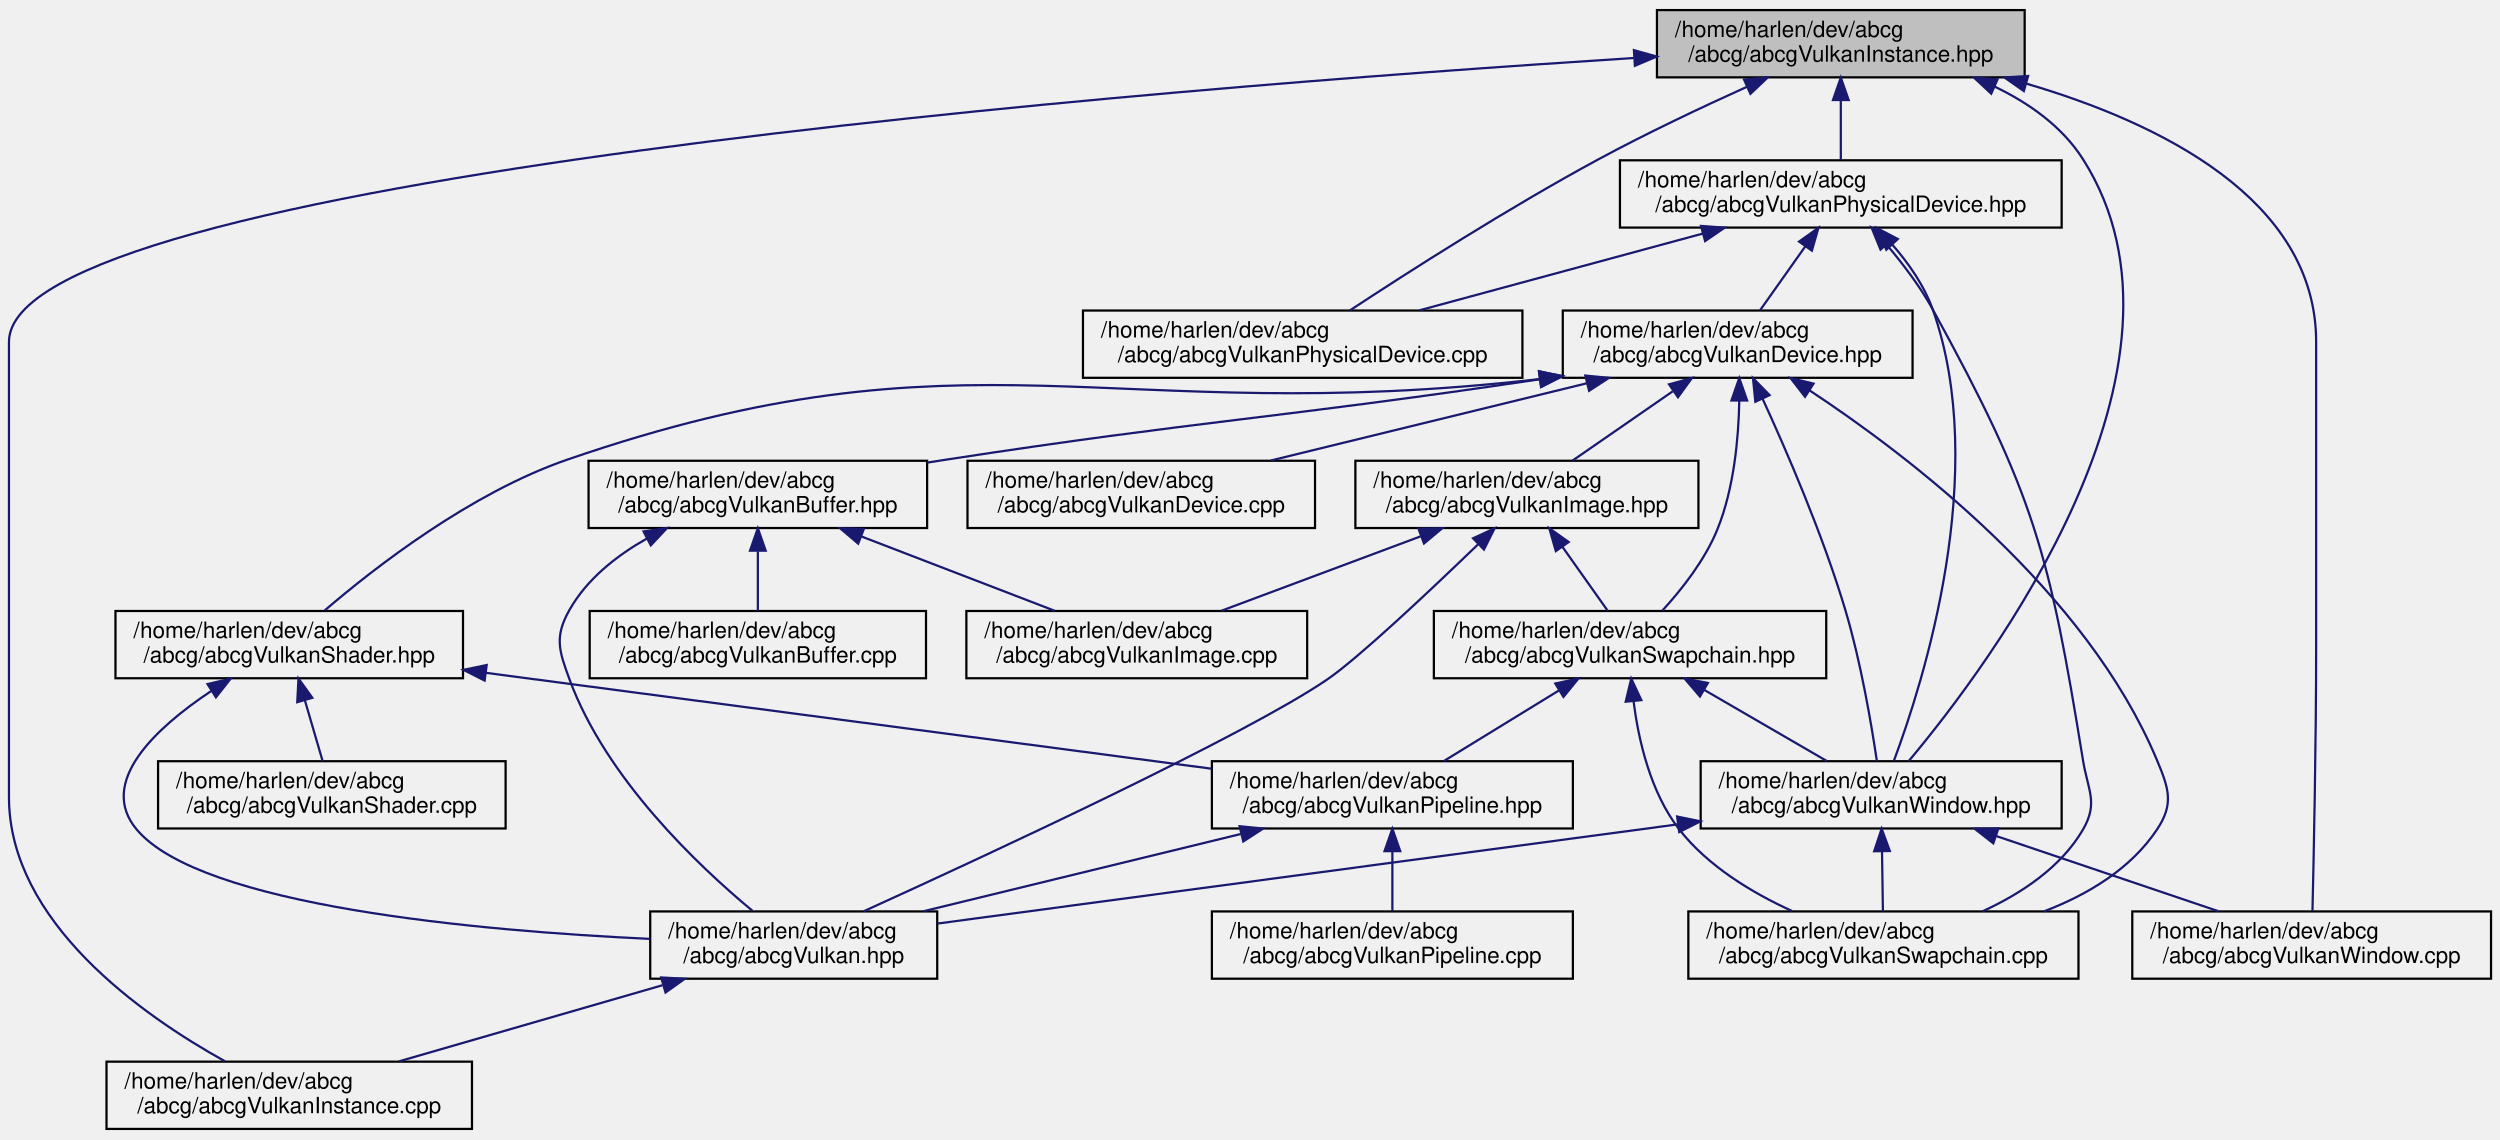
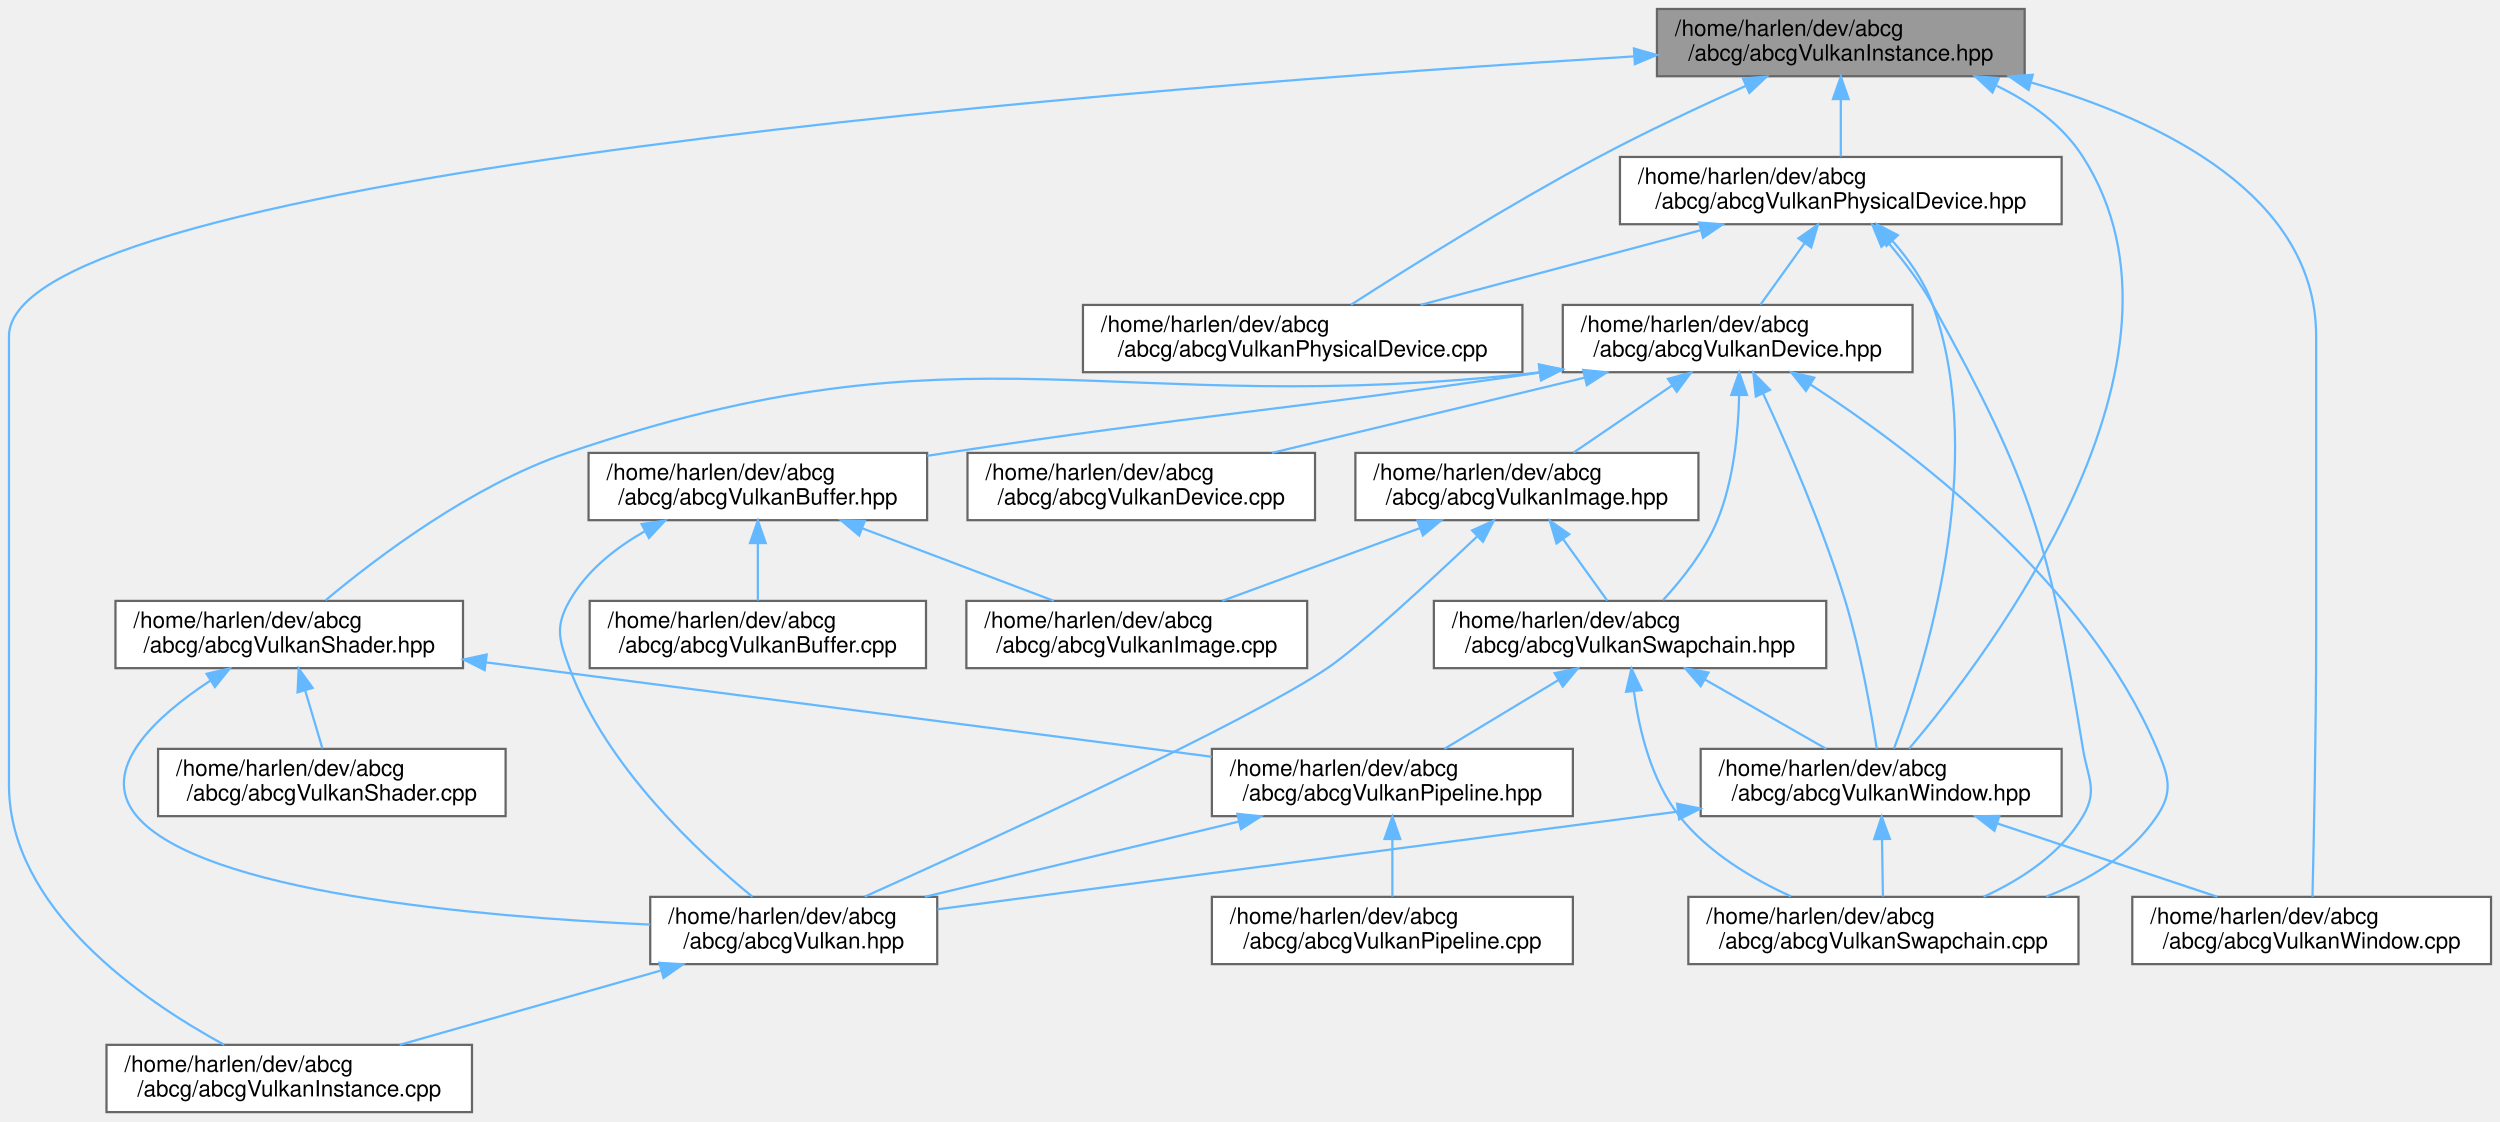
- <svg xmlns="http://www.w3.org/2000/svg" xmlns:xlink="http://www.w3.org/1999/xlink" width="1115pt" height="508pt" viewBox="0.00 0.00 1115.00 508.00">
-   <g id="graph0" class="graph" transform="scale(1 1) rotate(0) translate(4 504)">
-     <g id="node1" class="node">
-       <g id="a_node1">
+ <svg xmlns="http://www.w3.org/2000/svg" xmlns:xlink="http://www.w3.org/1999/xlink" width="1115pt" height="500pt" viewBox="0.00 0.00 1115.00 500.00">
+   <g id="graph0" class="graph" transform="scale(1 1) rotate(0) translate(4 496)">
+     <g id="Node000001" class="node">
+       <g id="a_Node000001">
        <a xlink:title="Header file of abcg::VulkanInstance.">
-           <polygon fill="#bfbfbf" stroke="black" points="735,-469.5 735,-499.5 899,-499.5 899,-469.5 735,-469.5" />
-           <text text-anchor="start" x="743" y="-487.5" font-family="Helvetica,sans-Serif" font-size="10.00">/home/harlen/dev/abcg</text>
-           <text text-anchor="middle" x="817" y="-476.5" font-family="Helvetica,sans-Serif" font-size="10.00">/abcg/abcgVulkanInstance.hpp</text>
-         </a>
-       </g>
-     </g>
-     <g id="node2" class="node">
-       <g id="a_node2">
+           <polygon fill="#999999" stroke="#666666" points="899,-492 735,-492 735,-462 899,-462 899,-492" />
+           <text text-anchor="start" x="743" y="-480" font-family="Helvetica,sans-Serif" font-size="10.00">/home/harlen/dev/abcg</text>
+           <text text-anchor="middle" x="817" y="-469" font-family="Helvetica,sans-Serif" font-size="10.00">/abcg/abcgVulkanInstance.hpp</text>
+         </a>
+       </g>
+     </g>
+     <g id="Node000002" class="node">
+       <g id="a_Node000002">
        <a xlink:href="abcgVulkanInstance_8cpp.html" target="_top" xlink:title="Definition of abcg::VulkanInstance.">
-           <polygon fill="none" stroke="black" points="43.5,-0.5 43.5,-30.5 206.5,-30.5 206.5,-0.5 43.5,-0.5" />
-           <text text-anchor="start" x="51.5" y="-18.5" font-family="Helvetica,sans-Serif" font-size="10.00">/home/harlen/dev/abcg</text>
-           <text text-anchor="middle" x="125" y="-7.5" font-family="Helvetica,sans-Serif" font-size="10.00">/abcg/abcgVulkanInstance.cpp</text>
-         </a>
-       </g>
-     </g>
-     <g id="edge1" class="edge">
-       <path fill="none" stroke="midnightblue" d="M724.66,-478.13C510.87,-464.47 0,-424.21 0,-351.5 0,-351.5 0,-351.5 0,-148.5 0,-92.79 59.42,-51.16 96.32,-30.67" />
-       <polygon fill="midnightblue" stroke="midnightblue" points="724.72,-481.64 734.92,-478.78 725.16,-474.66 724.72,-481.64" />
-     </g>
-     <g id="node3" class="node">
-       <g id="a_node3">
+           <polygon fill="white" stroke="#666666" points="206.5,-30 43.5,-30 43.5,0 206.5,0 206.5,-30" />
+           <text text-anchor="start" x="51.5" y="-18" font-family="Helvetica,sans-Serif" font-size="10.00">/home/harlen/dev/abcg</text>
+           <text text-anchor="middle" x="125" y="-7" font-family="Helvetica,sans-Serif" font-size="10.00">/abcg/abcgVulkanInstance.cpp</text>
+         </a>
+       </g>
+     </g>
+     <g id="edge1_Node000001_Node000002" class="edge">
+       <g id="a_edge1_Node000001_Node000002">
+         <a xlink:title=" ">
+           <path fill="none" stroke="#63b8ff" d="M724.66,-470.85C510.87,-457.71 0,-418.69 0,-346 0,-346 0,-346 0,-146 0,-90.89 59.08,-50.11 96.01,-30.01" />
+           <polygon fill="#63b8ff" stroke="#63b8ff" points="724.73,-474.36 734.92,-471.48 725.15,-467.38 724.73,-474.36" />
+         </a>
+       </g>
+     </g>
+     <g id="Node000003" class="node">
+       <g id="a_Node000003">
        <a xlink:href="abcgVulkanPhysicalDevice_8cpp.html" target="_top" xlink:title="Definition of abcg::VulkanPhysicalDevice.">
-           <polygon fill="none" stroke="black" points="479,-335.5 479,-365.5 675,-365.5 675,-335.5 479,-335.5" />
-           <text text-anchor="start" x="487" y="-353.5" font-family="Helvetica,sans-Serif" font-size="10.00">/home/harlen/dev/abcg</text>
-           <text text-anchor="middle" x="577" y="-342.5" font-family="Helvetica,sans-Serif" font-size="10.00">/abcg/abcgVulkanPhysicalDevice.cpp</text>
-         </a>
-       </g>
-     </g>
-     <g id="edge2" class="edge">
-       <path fill="none" stroke="midnightblue" d="M775.11,-465.28C754.87,-456.13 730.38,-444.55 709,-433 668.72,-411.24 623.72,-382.44 598.04,-365.55" />
-       <polygon fill="midnightblue" stroke="midnightblue" points="773.83,-468.54 784.38,-469.43 776.69,-462.15 773.83,-468.54" />
-     </g>
-     <g id="node4" class="node">
-       <g id="a_node4">
+           <polygon fill="white" stroke="#666666" points="675,-360 479,-360 479,-330 675,-330 675,-360" />
+           <text text-anchor="start" x="487" y="-348" font-family="Helvetica,sans-Serif" font-size="10.00">/home/harlen/dev/abcg</text>
+           <text text-anchor="middle" x="577" y="-337" font-family="Helvetica,sans-Serif" font-size="10.00">/abcg/abcgVulkanPhysicalDevice.cpp</text>
+         </a>
+       </g>
+     </g>
+     <g id="edge2_Node000001_Node000003" class="edge">
+       <g id="a_edge2_Node000001_Node000003">
+         <a xlink:title=" ">
+           <path fill="none" stroke="#63b8ff" d="M774.69,-457.73C754.54,-448.69 730.26,-437.32 709,-426 669.03,-404.72 624.3,-376.67 598.52,-360.06" />
+           <polygon fill="#63b8ff" stroke="#63b8ff" points="773.37,-460.97 783.93,-461.83 776.21,-454.57 773.37,-460.97" />
+         </a>
+       </g>
+     </g>
+     <g id="Node000004" class="node">
+       <g id="a_Node000004">
        <a xlink:href="abcgVulkanPhysicalDevice_8hpp.html" target="_top" xlink:title="Header file of abcg::VulkanPhysicalDevice.">
-           <polygon fill="none" stroke="black" points="718.5,-402.5 718.5,-432.5 915.5,-432.5 915.5,-402.5 718.5,-402.5" />
-           <text text-anchor="start" x="726.5" y="-420.5" font-family="Helvetica,sans-Serif" font-size="10.00">/home/harlen/dev/abcg</text>
-           <text text-anchor="middle" x="817" y="-409.5" font-family="Helvetica,sans-Serif" font-size="10.00">/abcg/abcgVulkanPhysicalDevice.hpp</text>
-         </a>
-       </g>
-     </g>
-     <g id="edge3" class="edge">
-       <path fill="none" stroke="midnightblue" d="M817,-459.11C817,-450.15 817,-440.32 817,-432.58" />
-       <polygon fill="midnightblue" stroke="midnightblue" points="813.5,-459.4 817,-469.4 820.5,-459.4 813.5,-459.4" />
-     </g>
-     <g id="node16" class="node">
-       <g id="a_node16">
+           <polygon fill="white" stroke="#666666" points="915.5,-426 718.5,-426 718.5,-396 915.5,-396 915.5,-426" />
+           <text text-anchor="start" x="726.5" y="-414" font-family="Helvetica,sans-Serif" font-size="10.00">/home/harlen/dev/abcg</text>
+           <text text-anchor="middle" x="817" y="-403" font-family="Helvetica,sans-Serif" font-size="10.00">/abcg/abcgVulkanPhysicalDevice.hpp</text>
+         </a>
+       </g>
+     </g>
+     <g id="edge3_Node000001_Node000004" class="edge">
+       <g id="a_edge3_Node000001_Node000004">
+         <a xlink:title=" ">
+           <path fill="none" stroke="#63b8ff" d="M817,-451.54C817,-442.96 817,-433.61 817,-426.16" />
+           <polygon fill="#63b8ff" stroke="#63b8ff" points="813.5,-451.8 817,-461.8 820.5,-451.8 813.5,-451.8" />
+         </a>
+       </g>
+     </g>
+     <g id="Node000016" class="node">
+       <g id="a_Node000016">
        <a xlink:href="abcgVulkanWindow_8hpp.html" target="_top" xlink:title="Header file of abcg::VulkanWindow.">
-           <polygon fill="none" stroke="black" points="754.5,-134.5 754.5,-164.5 915.5,-164.5 915.5,-134.5 754.5,-134.5" />
-           <text text-anchor="start" x="762.5" y="-152.5" font-family="Helvetica,sans-Serif" font-size="10.00">/home/harlen/dev/abcg</text>
-           <text text-anchor="middle" x="835" y="-141.5" font-family="Helvetica,sans-Serif" font-size="10.00">/abcg/abcgVulkanWindow.hpp</text>
-         </a>
-       </g>
-     </g>
-     <g id="edge34" class="edge">
-       <path fill="none" stroke="midnightblue" d="M885.57,-465.39C901.12,-457.94 915.76,-447.52 925,-433 983.58,-340.93 883.42,-207.62 847.25,-164.51" />
-       <polygon fill="midnightblue" stroke="midnightblue" points="884.09,-462.21 876.34,-469.44 886.9,-468.62 884.09,-462.21" />
-     </g>
-     <g id="node17" class="node">
-       <g id="a_node17">
+           <polygon fill="white" stroke="#666666" points="915.5,-162 754.5,-162 754.5,-132 915.5,-132 915.5,-162" />
+           <text text-anchor="start" x="762.5" y="-150" font-family="Helvetica,sans-Serif" font-size="10.00">/home/harlen/dev/abcg</text>
+           <text text-anchor="middle" x="835" y="-139" font-family="Helvetica,sans-Serif" font-size="10.00">/abcg/abcgVulkanWindow.hpp</text>
+         </a>
+       </g>
+     </g>
+     <g id="edge34_Node000001_Node000016" class="edge">
+       <g id="a_edge34_Node000001_Node000016">
+         <a xlink:title=" ">
+           <path fill="none" stroke="#63b8ff" d="M886.45,-457.77C901.67,-450.43 915.92,-440.2 925,-426 982.77,-335.59 883.65,-204.82 847.45,-162.08" />
+           <polygon fill="#63b8ff" stroke="#63b8ff" points="884.63,-454.75 876.89,-461.98 887.46,-461.16 884.63,-454.75" />
+         </a>
+       </g>
+     </g>
+     <g id="Node000017" class="node">
+       <g id="a_Node000017">
        <a xlink:href="abcgVulkanWindow_8cpp.html" target="_top" xlink:title="Definition of abcg::VulkanWindow members.">
-           <polygon fill="none" stroke="black" points="947,-67.5 947,-97.5 1107,-97.5 1107,-67.5 947,-67.5" />
-           <text text-anchor="start" x="955" y="-85.5" font-family="Helvetica,sans-Serif" font-size="10.00">/home/harlen/dev/abcg</text>
-           <text text-anchor="middle" x="1027" y="-74.5" font-family="Helvetica,sans-Serif" font-size="10.00">/abcg/abcgVulkanWindow.cpp</text>
-         </a>
-       </g>
-     </g>
-     <g id="edge33" class="edge">
-       <path fill="none" stroke="midnightblue" d="M899.78,-466.69C959.26,-449.22 1029,-415.16 1029,-351.5 1029,-351.5 1029,-351.5 1029,-215.5 1029,-172.64 1027.93,-121.96 1027.36,-97.76" />
-       <polygon fill="midnightblue" stroke="midnightblue" points="898.64,-463.38 889.96,-469.45 900.53,-470.11 898.64,-463.38" />
-     </g>
-     <g id="edge30" class="edge">
-       <path fill="none" stroke="midnightblue" d="M755.52,-399.85C716.39,-389.25 666.27,-375.68 629.1,-365.61" />
-       <polygon fill="midnightblue" stroke="midnightblue" points="754.65,-403.24 765.22,-402.48 756.48,-396.48 754.65,-403.24" />
-     </g>
-     <g id="node5" class="node">
-       <g id="a_node5">
+           <polygon fill="white" stroke="#666666" points="1107,-96 947,-96 947,-66 1107,-66 1107,-96" />
+           <text text-anchor="start" x="955" y="-84" font-family="Helvetica,sans-Serif" font-size="10.00">/home/harlen/dev/abcg</text>
+           <text text-anchor="middle" x="1027" y="-73" font-family="Helvetica,sans-Serif" font-size="10.00">/abcg/abcgVulkanWindow.cpp</text>
+         </a>
+       </g>
+     </g>
+     <g id="edge33_Node000001_Node000017" class="edge">
+       <g id="a_edge33_Node000001_Node000017">
+         <a xlink:title=" ">
+           <path fill="none" stroke="#63b8ff" d="M901.8,-459.24C960.83,-442.07 1029,-408.68 1029,-346 1029,-346 1029,-346 1029,-212 1029,-169.79 1027.93,-119.88 1027.36,-96.04" />
+           <polygon fill="#63b8ff" stroke="#63b8ff" points="900.74,-455.91 892.04,-461.96 902.61,-462.65 900.74,-455.91" />
+         </a>
+       </g>
+     </g>
+     <g id="edge30_Node000004_Node000003" class="edge">
+       <g id="a_edge30_Node000004_Node000003">
+         <a xlink:title=" ">
+           <path fill="none" stroke="#63b8ff" d="M754.2,-393.25C715.43,-382.91 666.25,-369.8 629.55,-360.01" />
+           <polygon fill="#63b8ff" stroke="#63b8ff" points="753.77,-396.76 764.33,-395.95 755.57,-390 753.77,-396.76" />
+         </a>
+       </g>
+     </g>
+     <g id="Node000005" class="node">
+       <g id="a_Node000005">
        <a xlink:href="abcgVulkanDevice_8hpp.html" target="_top" xlink:title="Header file of abcg::VulkanDevice.">
-           <polygon fill="none" stroke="black" points="693,-335.5 693,-365.5 849,-365.5 849,-335.5 693,-335.5" />
-           <text text-anchor="start" x="701" y="-353.5" font-family="Helvetica,sans-Serif" font-size="10.00">/home/harlen/dev/abcg</text>
-           <text text-anchor="middle" x="771" y="-342.5" font-family="Helvetica,sans-Serif" font-size="10.00">/abcg/abcgVulkanDevice.hpp</text>
-         </a>
-       </g>
-     </g>
-     <g id="edge4" class="edge">
-       <path fill="none" stroke="midnightblue" d="M801.19,-394.16C794.48,-384.68 786.87,-373.92 780.96,-365.58" />
-       <polygon fill="midnightblue" stroke="midnightblue" points="798.38,-396.26 807.02,-402.4 804.1,-392.21 798.38,-396.26" />
-     </g>
-     <g id="node15" class="node">
-       <g id="a_node15">
+           <polygon fill="white" stroke="#666666" points="849,-360 693,-360 693,-330 849,-330 849,-360" />
+           <text text-anchor="start" x="701" y="-348" font-family="Helvetica,sans-Serif" font-size="10.00">/home/harlen/dev/abcg</text>
+           <text text-anchor="middle" x="771" y="-337" font-family="Helvetica,sans-Serif" font-size="10.00">/abcg/abcgVulkanDevice.hpp</text>
+         </a>
+       </g>
+     </g>
+     <g id="edge4_Node000004_Node000005" class="edge">
+       <g id="a_edge4_Node000004_Node000005">
+         <a xlink:title=" ">
+           <path fill="none" stroke="#63b8ff" d="M800.85,-387.53C794.31,-378.43 786.95,-368.19 781.18,-360.16" />
+           <polygon fill="#63b8ff" stroke="#63b8ff" points="798.11,-389.72 806.79,-395.8 803.8,-385.63 798.11,-389.72" />
+         </a>
+       </g>
+     </g>
+     <g id="Node000015" class="node">
+       <g id="a_Node000015">
        <a xlink:href="abcgVulkanSwapchain_8cpp.html" target="_top" xlink:title="Definition of abcg::VulkanSwapchain.">
-           <polygon fill="none" stroke="black" points="749,-67.5 749,-97.5 923,-97.5 923,-67.5 749,-67.5" />
-           <text text-anchor="start" x="757" y="-85.5" font-family="Helvetica,sans-Serif" font-size="10.00">/home/harlen/dev/abcg</text>
-           <text text-anchor="middle" x="836" y="-74.5" font-family="Helvetica,sans-Serif" font-size="10.00">/abcg/abcgVulkanSwapchain.cpp</text>
-         </a>
-       </g>
-     </g>
-     <g id="edge31" class="edge">
-       <path fill="none" stroke="midnightblue" d="M837.42,-394.89C844.67,-386.38 852.4,-376.2 858,-366 903.3,-283.45 909.92,-257.95 925,-165 927.21,-151.4 931.93,-145.91 925,-134 915.17,-117.11 897.35,-105.41 880.23,-97.56" />
-       <polygon fill="midnightblue" stroke="midnightblue" points="834.71,-392.68 830.71,-402.49 839.95,-397.31 834.71,-392.68" />
-     </g>
-     <g id="edge32" class="edge">
-       <path fill="none" stroke="midnightblue" d="M839.91,-394.96C847.14,-386.68 854.22,-376.65 858,-366 883.67,-293.66 853.82,-199.77 840.64,-164.61" />
-       <polygon fill="midnightblue" stroke="midnightblue" points="837.3,-392.62 833.03,-402.32 842.41,-397.4 837.3,-392.62" />
-     </g>
-     <g id="node6" class="node">
-       <g id="a_node6">
+           <polygon fill="white" stroke="#666666" points="923,-96 749,-96 749,-66 923,-66 923,-96" />
+           <text text-anchor="start" x="757" y="-84" font-family="Helvetica,sans-Serif" font-size="10.00">/home/harlen/dev/abcg</text>
+           <text text-anchor="middle" x="836" y="-73" font-family="Helvetica,sans-Serif" font-size="10.00">/abcg/abcgVulkanSwapchain.cpp</text>
+         </a>
+       </g>
+     </g>
+     <g id="edge31_Node000004_Node000015" class="edge">
+       <g id="a_edge31_Node000004_Node000015">
+         <a xlink:title=" ">
+           <path fill="none" stroke="#63b8ff" d="M837.95,-387.99C845.03,-379.69 852.53,-369.87 858,-360 903.07,-278.76 909.91,-253.67 925,-162 927.17,-148.84 931.73,-143.51 925,-132 915.24,-115.33 897.66,-103.79 880.68,-96.03" />
+           <polygon fill="#63b8ff" stroke="#63b8ff" points="835.11,-385.92 831.09,-395.72 840.34,-390.56 835.11,-385.92" />
+         </a>
+       </g>
+     </g>
+     <g id="edge32_Node000004_Node000016" class="edge">
+       <g id="a_edge32_Node000004_Node000016">
+         <a xlink:title=" ">
+           <path fill="none" stroke="#63b8ff" d="M839.9,-388.71C847.13,-380.52 854.22,-370.57 858,-360 883.37,-289.06 853.87,-196.94 840.71,-162.14" />
+           <polygon fill="#63b8ff" stroke="#63b8ff" points="837.35,-386.32 833.03,-395.99 842.44,-391.12 837.35,-386.32" />
+         </a>
+       </g>
+     </g>
+     <g id="Node000006" class="node">
+       <g id="a_Node000006">
        <a xlink:href="abcgVulkanBuffer_8hpp.html" target="_top" xlink:title="Header file of abcg::VulkanBuffer.">
-           <polygon fill="none" stroke="black" points="258.5,-268.5 258.5,-298.5 409.5,-298.5 409.5,-268.5 258.5,-268.5" />
-           <text text-anchor="start" x="266.5" y="-286.5" font-family="Helvetica,sans-Serif" font-size="10.00">/home/harlen/dev/abcg</text>
-           <text text-anchor="middle" x="334" y="-275.5" font-family="Helvetica,sans-Serif" font-size="10.00">/abcg/abcgVulkanBuffer.hpp</text>
-         </a>
-       </g>
-     </g>
-     <g id="edge5" class="edge">
-       <path fill="none" stroke="midnightblue" d="M682.58,-334.82C564.32,-317.18 532.69,-316.65 418,-299 415.22,-298.57 412.39,-298.13 409.53,-297.67" />
-       <polygon fill="midnightblue" stroke="midnightblue" points="682.35,-338.32 692.76,-336.34 683.39,-331.4 682.35,-338.32" />
-     </g>
-     <g id="node10" class="node">
-       <g id="a_node10">
+           <polygon fill="white" stroke="#666666" points="409.5,-294 258.5,-294 258.5,-264 409.5,-264 409.5,-294" />
+           <text text-anchor="start" x="266.5" y="-282" font-family="Helvetica,sans-Serif" font-size="10.00">/home/harlen/dev/abcg</text>
+           <text text-anchor="middle" x="334" y="-271" font-family="Helvetica,sans-Serif" font-size="10.00">/abcg/abcgVulkanBuffer.hpp</text>
+         </a>
+       </g>
+     </g>
+     <g id="edge5_Node000005_Node000006" class="edge">
+       <g id="a_edge5_Node000005_Node000006">
+         <a xlink:title=" ">
+           <path fill="none" stroke="#63b8ff" d="M682.57,-329.81C564.28,-312.47 532.74,-311.32 418,-294 415.22,-293.58 412.39,-293.15 409.54,-292.7" />
+           <polygon fill="#63b8ff" stroke="#63b8ff" points="682.36,-333.32 692.76,-331.31 683.38,-326.39 682.36,-333.32" />
+         </a>
+       </g>
+     </g>
+     <g id="Node000010" class="node">
+       <g id="a_Node000010">
        <a xlink:href="abcgVulkanDevice_8cpp.html" target="_top" xlink:title="Definition of abcg::VulkanDevice.">
-           <polygon fill="none" stroke="black" points="427.5,-268.5 427.5,-298.5 582.5,-298.5 582.5,-268.5 427.5,-268.5" />
-           <text text-anchor="start" x="435.5" y="-286.5" font-family="Helvetica,sans-Serif" font-size="10.00">/home/harlen/dev/abcg</text>
-           <text text-anchor="middle" x="505" y="-275.5" font-family="Helvetica,sans-Serif" font-size="10.00">/abcg/abcgVulkanDevice.cpp</text>
-         </a>
-       </g>
-     </g>
-     <g id="edge10" class="edge">
-       <path fill="none" stroke="midnightblue" d="M703.69,-333.05C660.2,-322.43 604.2,-308.74 562.75,-298.61" />
-       <polygon fill="midnightblue" stroke="midnightblue" points="703.06,-336.5 713.61,-335.48 704.73,-329.7 703.06,-336.5" />
-     </g>
-     <g id="node11" class="node">
-       <g id="a_node11">
+           <polygon fill="white" stroke="#666666" points="582.5,-294 427.5,-294 427.5,-264 582.5,-264 582.5,-294" />
+           <text text-anchor="start" x="435.5" y="-282" font-family="Helvetica,sans-Serif" font-size="10.00">/home/harlen/dev/abcg</text>
+           <text text-anchor="middle" x="505" y="-271" font-family="Helvetica,sans-Serif" font-size="10.00">/abcg/abcgVulkanDevice.cpp</text>
+         </a>
+       </g>
+     </g>
+     <g id="edge10_Node000005_Node000010" class="edge">
+       <g id="a_edge10_Node000005_Node000010">
+         <a xlink:title=" ">
+           <path fill="none" stroke="#63b8ff" d="M702.77,-327.58C659.58,-317.19 604.35,-303.9 563.24,-294.01" />
+           <polygon fill="#63b8ff" stroke="#63b8ff" points="702.08,-331.02 712.63,-329.95 703.72,-324.21 702.08,-331.02" />
+         </a>
+       </g>
+     </g>
+     <g id="Node000011" class="node">
+       <g id="a_Node000011">
        <a xlink:href="abcgVulkanImage_8hpp.html" target="_top" xlink:title="Header file of abcg::VulkanImage.">
-           <polygon fill="none" stroke="black" points="600.5,-268.5 600.5,-298.5 753.5,-298.5 753.5,-268.5 600.5,-268.5" />
-           <text text-anchor="start" x="608.5" y="-286.5" font-family="Helvetica,sans-Serif" font-size="10.00">/home/harlen/dev/abcg</text>
-           <text text-anchor="middle" x="677" y="-275.5" font-family="Helvetica,sans-Serif" font-size="10.00">/abcg/abcgVulkanImage.hpp</text>
-         </a>
-       </g>
-     </g>
-     <g id="edge11" class="edge">
-       <path fill="none" stroke="midnightblue" d="M742.01,-329.45C727.55,-319.45 710.41,-307.6 697.36,-298.58" />
-       <polygon fill="midnightblue" stroke="midnightblue" points="740.39,-332.59 750.6,-335.4 744.37,-326.83 740.39,-332.59" />
-     </g>
-     <g id="node12" class="node">
-       <g id="a_node12">
+           <polygon fill="white" stroke="#666666" points="753.5,-294 600.5,-294 600.5,-264 753.5,-264 753.5,-294" />
+           <text text-anchor="start" x="608.5" y="-282" font-family="Helvetica,sans-Serif" font-size="10.00">/home/harlen/dev/abcg</text>
+           <text text-anchor="middle" x="677" y="-271" font-family="Helvetica,sans-Serif" font-size="10.00">/abcg/abcgVulkanImage.hpp</text>
+         </a>
+       </g>
+     </g>
+     <g id="edge11_Node000005_Node000011" class="edge">
+       <g id="a_edge11_Node000005_Node000011">
+         <a xlink:title=" ">
+           <path fill="none" stroke="#63b8ff" d="M741.67,-324.03C727.44,-314.34 710.69,-302.94 697.8,-294.16" />
+           <polygon fill="#63b8ff" stroke="#63b8ff" points="739.9,-327.06 750.14,-329.8 743.84,-321.28 739.9,-327.06" />
+         </a>
+       </g>
+     </g>
+     <g id="Node000012" class="node">
+       <g id="a_Node000012">
        <a xlink:href="abcgVulkanSwapchain_8hpp.html" target="_top" xlink:title="Header file of abcg::VulkanSwapchain.">
-           <polygon fill="none" stroke="black" points="635.5,-201.5 635.5,-231.5 810.5,-231.5 810.5,-201.5 635.5,-201.5" />
-           <text text-anchor="start" x="643.5" y="-219.5" font-family="Helvetica,sans-Serif" font-size="10.00">/home/harlen/dev/abcg</text>
-           <text text-anchor="middle" x="723" y="-208.5" font-family="Helvetica,sans-Serif" font-size="10.00">/abcg/abcgVulkanSwapchain.hpp</text>
-         </a>
-       </g>
-     </g>
-     <g id="edge28" class="edge">
-       <path fill="none" stroke="midnightblue" d="M771.72,-325.35C771.42,-308.68 769.39,-286.3 762,-268 756.44,-254.24 746.02,-241.04 737.34,-231.6" />
-       <polygon fill="midnightblue" stroke="midnightblue" points="768.22,-325.39 771.71,-335.39 775.22,-325.39 768.22,-325.39" />
-     </g>
-     <g id="edge27" class="edge">
-       <path fill="none" stroke="midnightblue" d="M802.98,-329.94C847.57,-300.55 926.49,-240.34 958,-165 963.32,-152.29 965.66,-145.45 958,-134 946.28,-116.47 927.23,-105.01 907.63,-97.53" />
-       <polygon fill="midnightblue" stroke="midnightblue" points="801.04,-327.03 794.55,-335.4 804.84,-332.9 801.04,-327.03" />
-     </g>
-     <g id="edge29" class="edge">
-       <path fill="none" stroke="midnightblue" d="M782.07,-326.24C792.82,-302.88 808.94,-265.62 819,-232 825.95,-208.79 830.67,-180.95 833.09,-164.54" />
-       <polygon fill="midnightblue" stroke="midnightblue" points="778.88,-324.81 777.83,-335.35 785.23,-327.77 778.88,-324.81" />
-     </g>
-     <g id="node18" class="node">
-       <g id="a_node18">
+           <polygon fill="white" stroke="#666666" points="810.5,-228 635.5,-228 635.5,-198 810.5,-198 810.5,-228" />
+           <text text-anchor="start" x="643.5" y="-216" font-family="Helvetica,sans-Serif" font-size="10.00">/home/harlen/dev/abcg</text>
+           <text text-anchor="middle" x="723" y="-205" font-family="Helvetica,sans-Serif" font-size="10.00">/abcg/abcgVulkanSwapchain.hpp</text>
+         </a>
+       </g>
+     </g>
+     <g id="edge28_Node000005_Node000012" class="edge">
+       <g id="a_edge28_Node000005_Node000012">
+         <a xlink:title=" ">
+           <path fill="none" stroke="#63b8ff" d="M771.66,-319.53C771.28,-303.24 769.2,-281.67 762,-264 756.51,-250.54 746.32,-237.67 737.72,-228.36" />
+           <polygon fill="#63b8ff" stroke="#63b8ff" points="768.16,-319.86 771.68,-329.85 775.16,-319.84 768.16,-319.86" />
+         </a>
+       </g>
+     </g>
+     <g id="edge27_Node000005_Node000015" class="edge">
+       <g id="a_edge27_Node000005_Node000015">
+         <a xlink:title=" ">
+           <path fill="none" stroke="#63b8ff" d="M803.32,-324.59C847.96,-295.65 926.53,-236.54 958,-162 963.19,-149.72 965.43,-143.07 958,-132 946.46,-114.8 927.83,-103.51 908.57,-96.1" />
+           <polygon fill="#63b8ff" stroke="#63b8ff" points="801.43,-321.65 794.87,-329.97 805.18,-327.55 801.43,-321.65" />
+         </a>
+       </g>
+     </g>
+     <g id="edge29_Node000005_Node000016" class="edge">
+       <g id="a_edge29_Node000005_Node000016">
+         <a xlink:title=" ">
+           <path fill="none" stroke="#63b8ff" d="M782.39,-320.36C793.12,-297.26 809.01,-260.88 819,-228 825.87,-205.37 830.59,-178.22 833.04,-162.08" />
+           <polygon fill="#63b8ff" stroke="#63b8ff" points="779.09,-319.15 777.99,-329.68 785.42,-322.13 779.09,-319.15" />
+         </a>
+       </g>
+     </g>
+     <g id="Node000018" class="node">
+       <g id="a_Node000018">
        <a xlink:href="abcgVulkanShader_8hpp.html" target="_top" xlink:title="Declaration of helper functions for creating Vulkan shaders.">
-           <polygon fill="none" stroke="black" points="47.5,-201.5 47.5,-231.5 202.5,-231.5 202.5,-201.5 47.5,-201.5" />
-           <text text-anchor="start" x="55.5" y="-219.5" font-family="Helvetica,sans-Serif" font-size="10.00">/home/harlen/dev/abcg</text>
-           <text text-anchor="middle" x="125" y="-208.5" font-family="Helvetica,sans-Serif" font-size="10.00">/abcg/abcgVulkanShader.hpp</text>
-         </a>
-       </g>
-     </g>
-     <g id="edge23" class="edge">
-       <path fill="none" stroke="midnightblue" d="M682.59,-334.93C489.44,-312.75 429.27,-361.15 249,-299 205.89,-284.14 163.12,-250.87 140.82,-231.75" />
-       <polygon fill="midnightblue" stroke="midnightblue" points="682.44,-338.44 692.79,-336.15 683.28,-331.49 682.44,-338.44" />
-     </g>
-     <g id="node7" class="node">
-       <g id="a_node7">
+           <polygon fill="white" stroke="#666666" points="202.5,-228 47.5,-228 47.5,-198 202.5,-198 202.5,-228" />
+           <text text-anchor="start" x="55.5" y="-216" font-family="Helvetica,sans-Serif" font-size="10.00">/home/harlen/dev/abcg</text>
+           <text text-anchor="middle" x="125" y="-205" font-family="Helvetica,sans-Serif" font-size="10.00">/abcg/abcgVulkanShader.hpp</text>
+         </a>
+       </g>
+     </g>
+     <g id="edge23_Node000005_Node000018" class="edge">
+       <g id="a_edge23_Node000005_Node000018">
+         <a xlink:title=" ">
+           <path fill="none" stroke="#63b8ff" d="M682.59,-329.93C489.38,-308.24 429.53,-355.39 249,-294 206.31,-279.48 163.71,-247.12 141.25,-228.3" />
+           <polygon fill="#63b8ff" stroke="#63b8ff" points="682.45,-333.44 692.79,-331.12 683.26,-326.48 682.45,-333.44" />
+         </a>
+       </g>
+     </g>
+     <g id="Node000007" class="node">
+       <g id="a_Node000007">
        <a xlink:href="abcgVulkan_8hpp.html" target="_top" xlink:title="Header file for Vulkan-related functions and classes.">
-           <polygon fill="none" stroke="black" points="286,-67.5 286,-97.5 414,-97.5 414,-67.5 286,-67.5" />
-           <text text-anchor="start" x="294" y="-85.5" font-family="Helvetica,sans-Serif" font-size="10.00">/home/harlen/dev/abcg</text>
-           <text text-anchor="middle" x="350" y="-74.5" font-family="Helvetica,sans-Serif" font-size="10.00">/abcg/abcgVulkan.hpp</text>
-         </a>
-       </g>
-     </g>
-     <g id="edge6" class="edge">
-       <path fill="none" stroke="midnightblue" d="M284.54,-263.83C270.92,-256.14 257.77,-245.73 250,-232 243.22,-220.01 245.24,-213.93 250,-201 266.28,-156.75 307.44,-117.81 331.58,-97.79" />
-       <polygon fill="midnightblue" stroke="midnightblue" points="283.03,-266.98 293.51,-268.5 286.26,-260.78 283.03,-266.98" />
-     </g>
-     <g id="node8" class="node">
-       <g id="a_node8">
+           <polygon fill="white" stroke="#666666" points="414,-96 286,-96 286,-66 414,-66 414,-96" />
+           <text text-anchor="start" x="294" y="-84" font-family="Helvetica,sans-Serif" font-size="10.00">/home/harlen/dev/abcg</text>
+           <text text-anchor="middle" x="350" y="-73" font-family="Helvetica,sans-Serif" font-size="10.00">/abcg/abcgVulkan.hpp</text>
+         </a>
+       </g>
+     </g>
+     <g id="edge6_Node000006_Node000007" class="edge">
+       <g id="a_edge6_Node000006_Node000007">
+         <a xlink:title=" ">
+           <path fill="none" stroke="#63b8ff" d="M283.45,-258.99C270.22,-251.44 257.56,-241.31 250,-228 243.41,-216.41 245.36,-210.5 250,-198 266.3,-154.13 307.45,-115.75 331.58,-96.05" />
+           <polygon fill="#63b8ff" stroke="#63b8ff" points="282.16,-262.27 292.64,-263.81 285.41,-256.07 282.16,-262.27" />
+         </a>
+       </g>
+     </g>
+     <g id="Node000008" class="node">
+       <g id="a_Node000008">
        <a xlink:href="abcgVulkanBuffer_8cpp.html" target="_top" xlink:title="Definition of abcg::VulkanBuffer.">
-           <polygon fill="none" stroke="black" points="259,-201.5 259,-231.5 409,-231.5 409,-201.5 259,-201.5" />
-           <text text-anchor="start" x="267" y="-219.5" font-family="Helvetica,sans-Serif" font-size="10.00">/home/harlen/dev/abcg</text>
-           <text text-anchor="middle" x="334" y="-208.5" font-family="Helvetica,sans-Serif" font-size="10.00">/abcg/abcgVulkanBuffer.cpp</text>
-         </a>
-       </g>
-     </g>
-     <g id="edge8" class="edge">
-       <path fill="none" stroke="midnightblue" d="M334,-258.11C334,-249.15 334,-239.32 334,-231.58" />
-       <polygon fill="midnightblue" stroke="midnightblue" points="330.5,-258.4 334,-268.4 337.5,-258.4 330.5,-258.4" />
-     </g>
-     <g id="node9" class="node">
-       <g id="a_node9">
+           <polygon fill="white" stroke="#666666" points="409,-228 259,-228 259,-198 409,-198 409,-228" />
+           <text text-anchor="start" x="267" y="-216" font-family="Helvetica,sans-Serif" font-size="10.00">/home/harlen/dev/abcg</text>
+           <text text-anchor="middle" x="334" y="-205" font-family="Helvetica,sans-Serif" font-size="10.00">/abcg/abcgVulkanBuffer.cpp</text>
+         </a>
+       </g>
+     </g>
+     <g id="edge8_Node000006_Node000008" class="edge">
+       <g id="a_edge8_Node000006_Node000008">
+         <a xlink:title=" ">
+           <path fill="none" stroke="#63b8ff" d="M334,-253.54C334,-244.96 334,-235.61 334,-228.16" />
+           <polygon fill="#63b8ff" stroke="#63b8ff" points="330.5,-253.8 334,-263.8 337.5,-253.8 330.5,-253.8" />
+         </a>
+       </g>
+     </g>
+     <g id="Node000009" class="node">
+       <g id="a_Node000009">
        <a xlink:href="abcgVulkanImage_8cpp.html" target="_top" xlink:title="Definition of abcg::VulkanImage.">
-           <polygon fill="none" stroke="black" points="427,-201.5 427,-231.5 579,-231.5 579,-201.5 427,-201.5" />
-           <text text-anchor="start" x="435" y="-219.5" font-family="Helvetica,sans-Serif" font-size="10.00">/home/harlen/dev/abcg</text>
-           <text text-anchor="middle" x="503" y="-208.5" font-family="Helvetica,sans-Serif" font-size="10.00">/abcg/abcgVulkanImage.cpp</text>
-         </a>
-       </g>
-     </g>
-     <g id="edge9" class="edge">
-       <path fill="none" stroke="midnightblue" d="M380.33,-264.68C407.43,-254.26 441.17,-241.28 466.4,-231.58" />
-       <polygon fill="midnightblue" stroke="midnightblue" points="378.75,-261.54 370.67,-268.4 381.26,-268.07 378.75,-261.54" />
-     </g>
-     <g id="edge7" class="edge">
-       <path fill="none" stroke="midnightblue" d="M291.43,-64.58C254.89,-54.02 208.4,-40.59 173.85,-30.61" />
-       <polygon fill="midnightblue" stroke="midnightblue" points="290.88,-68.06 301.46,-67.48 292.82,-61.34 290.88,-68.06" />
-     </g>
-     <g id="edge12" class="edge">
-       <path fill="none" stroke="midnightblue" d="M655.16,-261.17C633.61,-240.38 601.94,-210.54 588,-201 551.68,-176.15 437.07,-122.97 381.21,-97.57" />
-       <polygon fill="midnightblue" stroke="midnightblue" points="652.97,-263.93 662.59,-268.37 657.84,-258.9 652.97,-263.93" />
-     </g>
-     <g id="edge13" class="edge">
-       <path fill="none" stroke="midnightblue" d="M629.67,-264.82C601.7,-254.37 566.77,-241.32 540.68,-231.58" />
-       <polygon fill="midnightblue" stroke="midnightblue" points="628.65,-268.18 639.24,-268.4 631.1,-261.62 628.65,-268.18" />
-     </g>
-     <g id="edge14" class="edge">
-       <path fill="none" stroke="midnightblue" d="M692.81,-260.16C699.52,-250.68 707.13,-239.92 713.04,-231.58" />
-       <polygon fill="midnightblue" stroke="midnightblue" points="689.9,-258.21 686.98,-268.4 695.62,-262.26 689.9,-258.21" />
-     </g>
-     <g id="node13" class="node">
-       <g id="a_node13">
+           <polygon fill="white" stroke="#666666" points="579,-228 427,-228 427,-198 579,-198 579,-228" />
+           <text text-anchor="start" x="435" y="-216" font-family="Helvetica,sans-Serif" font-size="10.00">/home/harlen/dev/abcg</text>
+           <text text-anchor="middle" x="503" y="-205" font-family="Helvetica,sans-Serif" font-size="10.00">/abcg/abcgVulkanImage.cpp</text>
+         </a>
+       </g>
+     </g>
+     <g id="edge9_Node000006_Node000009" class="edge">
+       <g id="a_edge9_Node000006_Node000009">
+         <a xlink:title=" ">
+           <path fill="none" stroke="#63b8ff" d="M380.68,-260.32C407.58,-250.14 440.92,-237.51 466,-228.01" />
+           <polygon fill="#63b8ff" stroke="#63b8ff" points="379.2,-257.14 371.09,-263.95 381.68,-263.69 379.2,-257.14" />
+         </a>
+       </g>
+     </g>
+     <g id="edge7_Node000007_Node000002" class="edge">
+       <g id="a_edge7_Node000007_Node000002">
+         <a xlink:title=" ">
+           <path fill="none" stroke="#63b8ff" d="M290.66,-63.12C254.38,-52.8 208.53,-39.76 174.26,-30.01" />
+           <polygon fill="#63b8ff" stroke="#63b8ff" points="290.05,-66.59 300.62,-65.95 291.96,-59.85 290.05,-66.59" />
+         </a>
+       </g>
+     </g>
+     <g id="edge12_Node000011_Node000007" class="edge">
+       <g id="a_edge12_Node000011_Node000007">
+         <a xlink:title=" ">
+           <path fill="none" stroke="#63b8ff" d="M654.78,-256.72C633.23,-236.33 601.81,-207.3 588,-198 551.69,-173.54 437.63,-121.25 381.64,-96.09" />
+           <polygon fill="#63b8ff" stroke="#63b8ff" points="652.56,-259.45 662.23,-263.8 657.39,-254.37 652.56,-259.45" />
+         </a>
+       </g>
+     </g>
+     <g id="edge13_Node000011_Node000009" class="edge">
+       <g id="a_edge13_Node000011_Node000009">
+         <a xlink:title=" ">
+           <path fill="none" stroke="#63b8ff" d="M629.3,-260.46C601.54,-250.25 567.03,-237.55 541.1,-228.01" />
+           <polygon fill="#63b8ff" stroke="#63b8ff" points="628.22,-263.79 638.81,-263.95 630.64,-257.22 628.22,-263.79" />
+         </a>
+       </g>
+     </g>
+     <g id="edge14_Node000011_Node000012" class="edge">
+       <g id="a_edge14_Node000011_Node000012">
+         <a xlink:title=" ">
+           <path fill="none" stroke="#63b8ff" d="M693.15,-255.53C699.69,-246.43 707.05,-236.19 712.82,-228.16" />
+           <polygon fill="#63b8ff" stroke="#63b8ff" points="690.2,-253.63 687.21,-263.8 695.89,-257.72 690.2,-253.63" />
+         </a>
+       </g>
+     </g>
+     <g id="Node000013" class="node">
+       <g id="a_Node000013">
        <a xlink:href="abcgVulkanPipeline_8hpp.html" target="_top" xlink:title="Header file of abcg::VulkanPipeline.">
-           <polygon fill="none" stroke="black" points="536.5,-134.5 536.5,-164.5 697.5,-164.5 697.5,-134.5 536.5,-134.5" />
-           <text text-anchor="start" x="544.5" y="-152.5" font-family="Helvetica,sans-Serif" font-size="10.00">/home/harlen/dev/abcg</text>
-           <text text-anchor="middle" x="617" y="-141.5" font-family="Helvetica,sans-Serif" font-size="10.00">/abcg/abcgVulkanPipeline.hpp</text>
-         </a>
-       </g>
-     </g>
-     <g id="edge15" class="edge">
-       <path fill="none" stroke="midnightblue" d="M691.22,-196.02C674.73,-185.9 654.95,-173.77 639.96,-164.58" />
-       <polygon fill="midnightblue" stroke="midnightblue" points="689.65,-199.15 700,-201.4 693.3,-193.18 689.65,-199.15" />
-     </g>
-     <g id="edge18" class="edge">
-       <path fill="none" stroke="midnightblue" d="M724.55,-191.32C726.78,-173.82 732.14,-150.44 745,-134 757.8,-117.64 777.47,-105.78 795.24,-97.69" />
-       <polygon fill="midnightblue" stroke="midnightblue" points="721.06,-191.04 723.53,-201.35 728.03,-191.75 721.06,-191.04" />
-     </g>
-     <g id="edge19" class="edge">
-       <path fill="none" stroke="midnightblue" d="M756.09,-196.3C773.62,-186.12 794.76,-173.85 810.75,-164.58" />
-       <polygon fill="midnightblue" stroke="midnightblue" points="754.19,-193.35 747.3,-201.4 757.71,-199.4 754.19,-193.35" />
-     </g>
-     <g id="edge16" class="edge">
-       <path fill="none" stroke="midnightblue" d="M549.43,-132.05C505.78,-121.43 449.58,-107.74 407.96,-97.61" />
-       <polygon fill="midnightblue" stroke="midnightblue" points="548.85,-135.51 559.39,-134.48 550.51,-128.71 548.85,-135.51" />
-     </g>
-     <g id="node14" class="node">
-       <g id="a_node14">
+           <polygon fill="white" stroke="#666666" points="697.5,-162 536.5,-162 536.5,-132 697.5,-132 697.5,-162" />
+           <text text-anchor="start" x="544.5" y="-150" font-family="Helvetica,sans-Serif" font-size="10.00">/home/harlen/dev/abcg</text>
+           <text text-anchor="middle" x="617" y="-139" font-family="Helvetica,sans-Serif" font-size="10.00">/abcg/abcgVulkanPipeline.hpp</text>
+         </a>
+       </g>
+     </g>
+     <g id="edge15_Node000012_Node000013" class="edge">
+       <g id="a_edge15_Node000012_Node000013">
+         <a xlink:title=" ">
+           <path fill="none" stroke="#63b8ff" d="M691.03,-192.69C674.66,-182.82 655.11,-171.01 640.21,-162.01" />
+           <polygon fill="#63b8ff" stroke="#63b8ff" points="689.37,-195.78 699.74,-197.95 692.99,-189.79 689.37,-195.78" />
+         </a>
+       </g>
+     </g>
+     <g id="edge18_Node000012_Node000015" class="edge">
+       <g id="a_edge18_Node000012_Node000015">
+         <a xlink:title=" ">
+           <path fill="none" stroke="#63b8ff" d="M724.75,-187.46C727.07,-170.36 732.48,-147.86 745,-132 757.74,-115.87 777.17,-104.19 794.82,-96.2" />
+           <polygon fill="#63b8ff" stroke="#63b8ff" points="721.22,-187.47 723.62,-197.79 728.18,-188.23 721.22,-187.47" />
+         </a>
+       </g>
+     </g>
+     <g id="edge19_Node000012_Node000016" class="edge">
+       <g id="a_edge19_Node000012_Node000016">
+         <a xlink:title=" ">
+           <path fill="none" stroke="#63b8ff" d="M756.31,-192.97C773.69,-183.03 794.59,-171.09 810.48,-162.01" />
+           <polygon fill="#63b8ff" stroke="#63b8ff" points="754.52,-189.95 747.58,-197.95 758,-196.03 754.52,-189.95" />
+         </a>
+       </g>
+     </g>
+     <g id="edge16_Node000013_Node000007" class="edge">
+       <g id="a_edge16_Node000013_Node000007">
+         <a xlink:title=" ">
+           <path fill="none" stroke="#63b8ff" d="M548.51,-129.58C505.17,-119.19 449.73,-105.9 408.46,-96.01" />
+           <polygon fill="#63b8ff" stroke="#63b8ff" points="547.87,-133.03 558.41,-131.95 549.5,-126.22 547.87,-133.03" />
+         </a>
+       </g>
+     </g>
+     <g id="Node000014" class="node">
+       <g id="a_Node000014">
        <a xlink:href="abcgVulkanPipeline_8cpp.html" target="_top" xlink:title="Definition of abcg::VulkanPipeline.">
-           <polygon fill="none" stroke="black" points="536.5,-67.5 536.5,-97.5 697.5,-97.5 697.5,-67.5 536.5,-67.5" />
-           <text text-anchor="start" x="544.5" y="-85.5" font-family="Helvetica,sans-Serif" font-size="10.00">/home/harlen/dev/abcg</text>
-           <text text-anchor="middle" x="617" y="-74.5" font-family="Helvetica,sans-Serif" font-size="10.00">/abcg/abcgVulkanPipeline.cpp</text>
-         </a>
-       </g>
-     </g>
-     <g id="edge17" class="edge">
-       <path fill="none" stroke="midnightblue" d="M617,-124.11C617,-115.15 617,-105.32 617,-97.58" />
-       <polygon fill="midnightblue" stroke="midnightblue" points="613.5,-124.4 617,-134.4 620.5,-124.4 613.5,-124.4" />
-     </g>
-     <g id="edge20" class="edge">
-       <path fill="none" stroke="midnightblue" d="M744.37,-136.35C648.22,-123.47 498.77,-103.44 414.14,-92.1" />
-       <polygon fill="midnightblue" stroke="midnightblue" points="743.99,-139.83 754.37,-137.69 744.92,-132.9 743.99,-139.83" />
-     </g>
-     <g id="edge21" class="edge">
-       <path fill="none" stroke="midnightblue" d="M835.38,-124.11C835.51,-115.15 835.66,-105.32 835.78,-97.58" />
-       <polygon fill="midnightblue" stroke="midnightblue" points="831.87,-124.34 835.22,-134.4 838.87,-124.45 831.87,-124.34" />
-     </g>
-     <g id="edge22" class="edge">
-       <path fill="none" stroke="midnightblue" d="M886.42,-131.09C917.42,-120.6 956.38,-107.41 985.42,-97.58" />
-       <polygon fill="midnightblue" stroke="midnightblue" points="885.01,-127.87 876.66,-134.4 887.26,-134.5 885.01,-127.87" />
-     </g>
-     <g id="edge24" class="edge">
-       <path fill="none" stroke="midnightblue" d="M90.21,-195.82C65.38,-179.29 39.26,-155.05 57,-134 85.68,-99.95 208.75,-88.86 285.97,-85.25" />
-       <polygon fill="midnightblue" stroke="midnightblue" points="88.55,-198.91 98.87,-201.33 92.31,-193.01 88.55,-198.91" />
-     </g>
-     <g id="edge25" class="edge">
-       <path fill="none" stroke="midnightblue" d="M212.79,-203.9C304.59,-191.77 447.45,-172.9 536.45,-161.14" />
-       <polygon fill="midnightblue" stroke="midnightblue" points="212.14,-200.46 202.69,-205.24 213.06,-207.4 212.14,-200.46" />
-     </g>
-     <g id="node19" class="node">
-       <g id="a_node19">
+           <polygon fill="white" stroke="#666666" points="697.5,-96 536.5,-96 536.5,-66 697.5,-66 697.5,-96" />
+           <text text-anchor="start" x="544.5" y="-84" font-family="Helvetica,sans-Serif" font-size="10.00">/home/harlen/dev/abcg</text>
+           <text text-anchor="middle" x="617" y="-73" font-family="Helvetica,sans-Serif" font-size="10.00">/abcg/abcgVulkanPipeline.cpp</text>
+         </a>
+       </g>
+     </g>
+     <g id="edge17_Node000013_Node000014" class="edge">
+       <g id="a_edge17_Node000013_Node000014">
+         <a xlink:title=" ">
+           <path fill="none" stroke="#63b8ff" d="M617,-121.54C617,-112.96 617,-103.61 617,-96.16" />
+           <polygon fill="#63b8ff" stroke="#63b8ff" points="613.5,-121.8 617,-131.8 620.5,-121.8 613.5,-121.8" />
+         </a>
+       </g>
+     </g>
+     <g id="edge20_Node000016_Node000007" class="edge">
+       <g id="a_edge20_Node000016_Node000007">
+         <a xlink:title=" ">
+           <path fill="none" stroke="#63b8ff" d="M744.37,-134.04C648.22,-121.35 498.77,-101.63 414.14,-90.46" />
+           <polygon fill="#63b8ff" stroke="#63b8ff" points="744,-137.52 754.37,-135.36 744.91,-130.58 744,-137.52" />
+         </a>
+       </g>
+     </g>
+     <g id="edge21_Node000016_Node000015" class="edge">
+       <g id="a_edge21_Node000016_Node000015">
+         <a xlink:title=" ">
+           <path fill="none" stroke="#63b8ff" d="M835.38,-121.54C835.52,-112.96 835.66,-103.61 835.78,-96.16" />
+           <polygon fill="#63b8ff" stroke="#63b8ff" points="831.88,-121.74 835.22,-131.8 838.88,-121.85 831.88,-121.74" />
+         </a>
+       </g>
+     </g>
+     <g id="edge22_Node000016_Node000017" class="edge">
+       <g id="a_edge22_Node000016_Node000017">
+         <a xlink:title=" ">
+           <path fill="none" stroke="#63b8ff" d="M886.83,-128.72C917.59,-118.47 956.1,-105.63 984.96,-96.01" />
+           <polygon fill="#63b8ff" stroke="#63b8ff" points="885.52,-125.47 877.14,-131.95 887.73,-132.11 885.52,-125.47" />
+         </a>
+       </g>
+     </g>
+     <g id="edge24_Node000018_Node000007" class="edge">
+       <g id="a_edge24_Node000018_Node000007">
+         <a xlink:title=" ">
+           <path fill="none" stroke="#63b8ff" d="M89.86,-192.47C65.22,-176.29 39.54,-152.69 57,-132 85.7,-97.98 208.76,-87.11 285.98,-83.63" />
+           <polygon fill="#63b8ff" stroke="#63b8ff" points="88.13,-195.51 98.46,-197.86 91.85,-189.59 88.13,-195.51" />
+         </a>
+       </g>
+     </g>
+     <g id="edge25_Node000018_Node000013" class="edge">
+       <g id="a_edge25_Node000018_Node000013">
+         <a xlink:title=" ">
+           <path fill="none" stroke="#63b8ff" d="M212.79,-200.58C304.59,-188.64 447.45,-170.06 536.45,-158.48" />
+           <polygon fill="#63b8ff" stroke="#63b8ff" points="212.15,-197.13 202.69,-201.89 213.06,-204.08 212.15,-197.13" />
+         </a>
+       </g>
+     </g>
+     <g id="Node000019" class="node">
+       <g id="a_Node000019">
        <a xlink:href="abcgVulkanShader_8cpp.html" target="_top" xlink:title="Definition of helper functions for creating Vulkan shaders.">
-           <polygon fill="none" stroke="black" points="66.5,-134.5 66.5,-164.5 221.5,-164.5 221.5,-134.5 66.5,-134.5" />
-           <text text-anchor="start" x="74.5" y="-152.5" font-family="Helvetica,sans-Serif" font-size="10.00">/home/harlen/dev/abcg</text>
-           <text text-anchor="middle" x="144" y="-141.5" font-family="Helvetica,sans-Serif" font-size="10.00">/abcg/abcgVulkanShader.cpp</text>
-         </a>
-       </g>
-     </g>
-     <g id="edge26" class="edge">
-       <path fill="none" stroke="midnightblue" d="M131.96,-191.7C134.62,-182.59 137.57,-172.49 139.89,-164.58" />
-       <polygon fill="midnightblue" stroke="midnightblue" points="128.57,-190.82 129.12,-201.4 135.29,-192.78 128.57,-190.82" />
+           <polygon fill="white" stroke="#666666" points="221.5,-162 66.5,-162 66.5,-132 221.5,-132 221.5,-162" />
+           <text text-anchor="start" x="74.5" y="-150" font-family="Helvetica,sans-Serif" font-size="10.00">/home/harlen/dev/abcg</text>
+           <text text-anchor="middle" x="144" y="-139" font-family="Helvetica,sans-Serif" font-size="10.00">/abcg/abcgVulkanShader.cpp</text>
+         </a>
+       </g>
+     </g>
+     <g id="edge26_Node000018_Node000019" class="edge">
+       <g id="a_edge26_Node000018_Node000019">
+         <a xlink:title=" ">
+           <path fill="none" stroke="#63b8ff" d="M132.09,-188.11C134.69,-179.38 137.53,-169.78 139.8,-162.16" />
+           <polygon fill="#63b8ff" stroke="#63b8ff" points="128.71,-187.21 129.22,-197.8 135.42,-189.21 128.71,-187.21" />
+         </a>
+       </g>
    </g>
  </g>
</svg>
